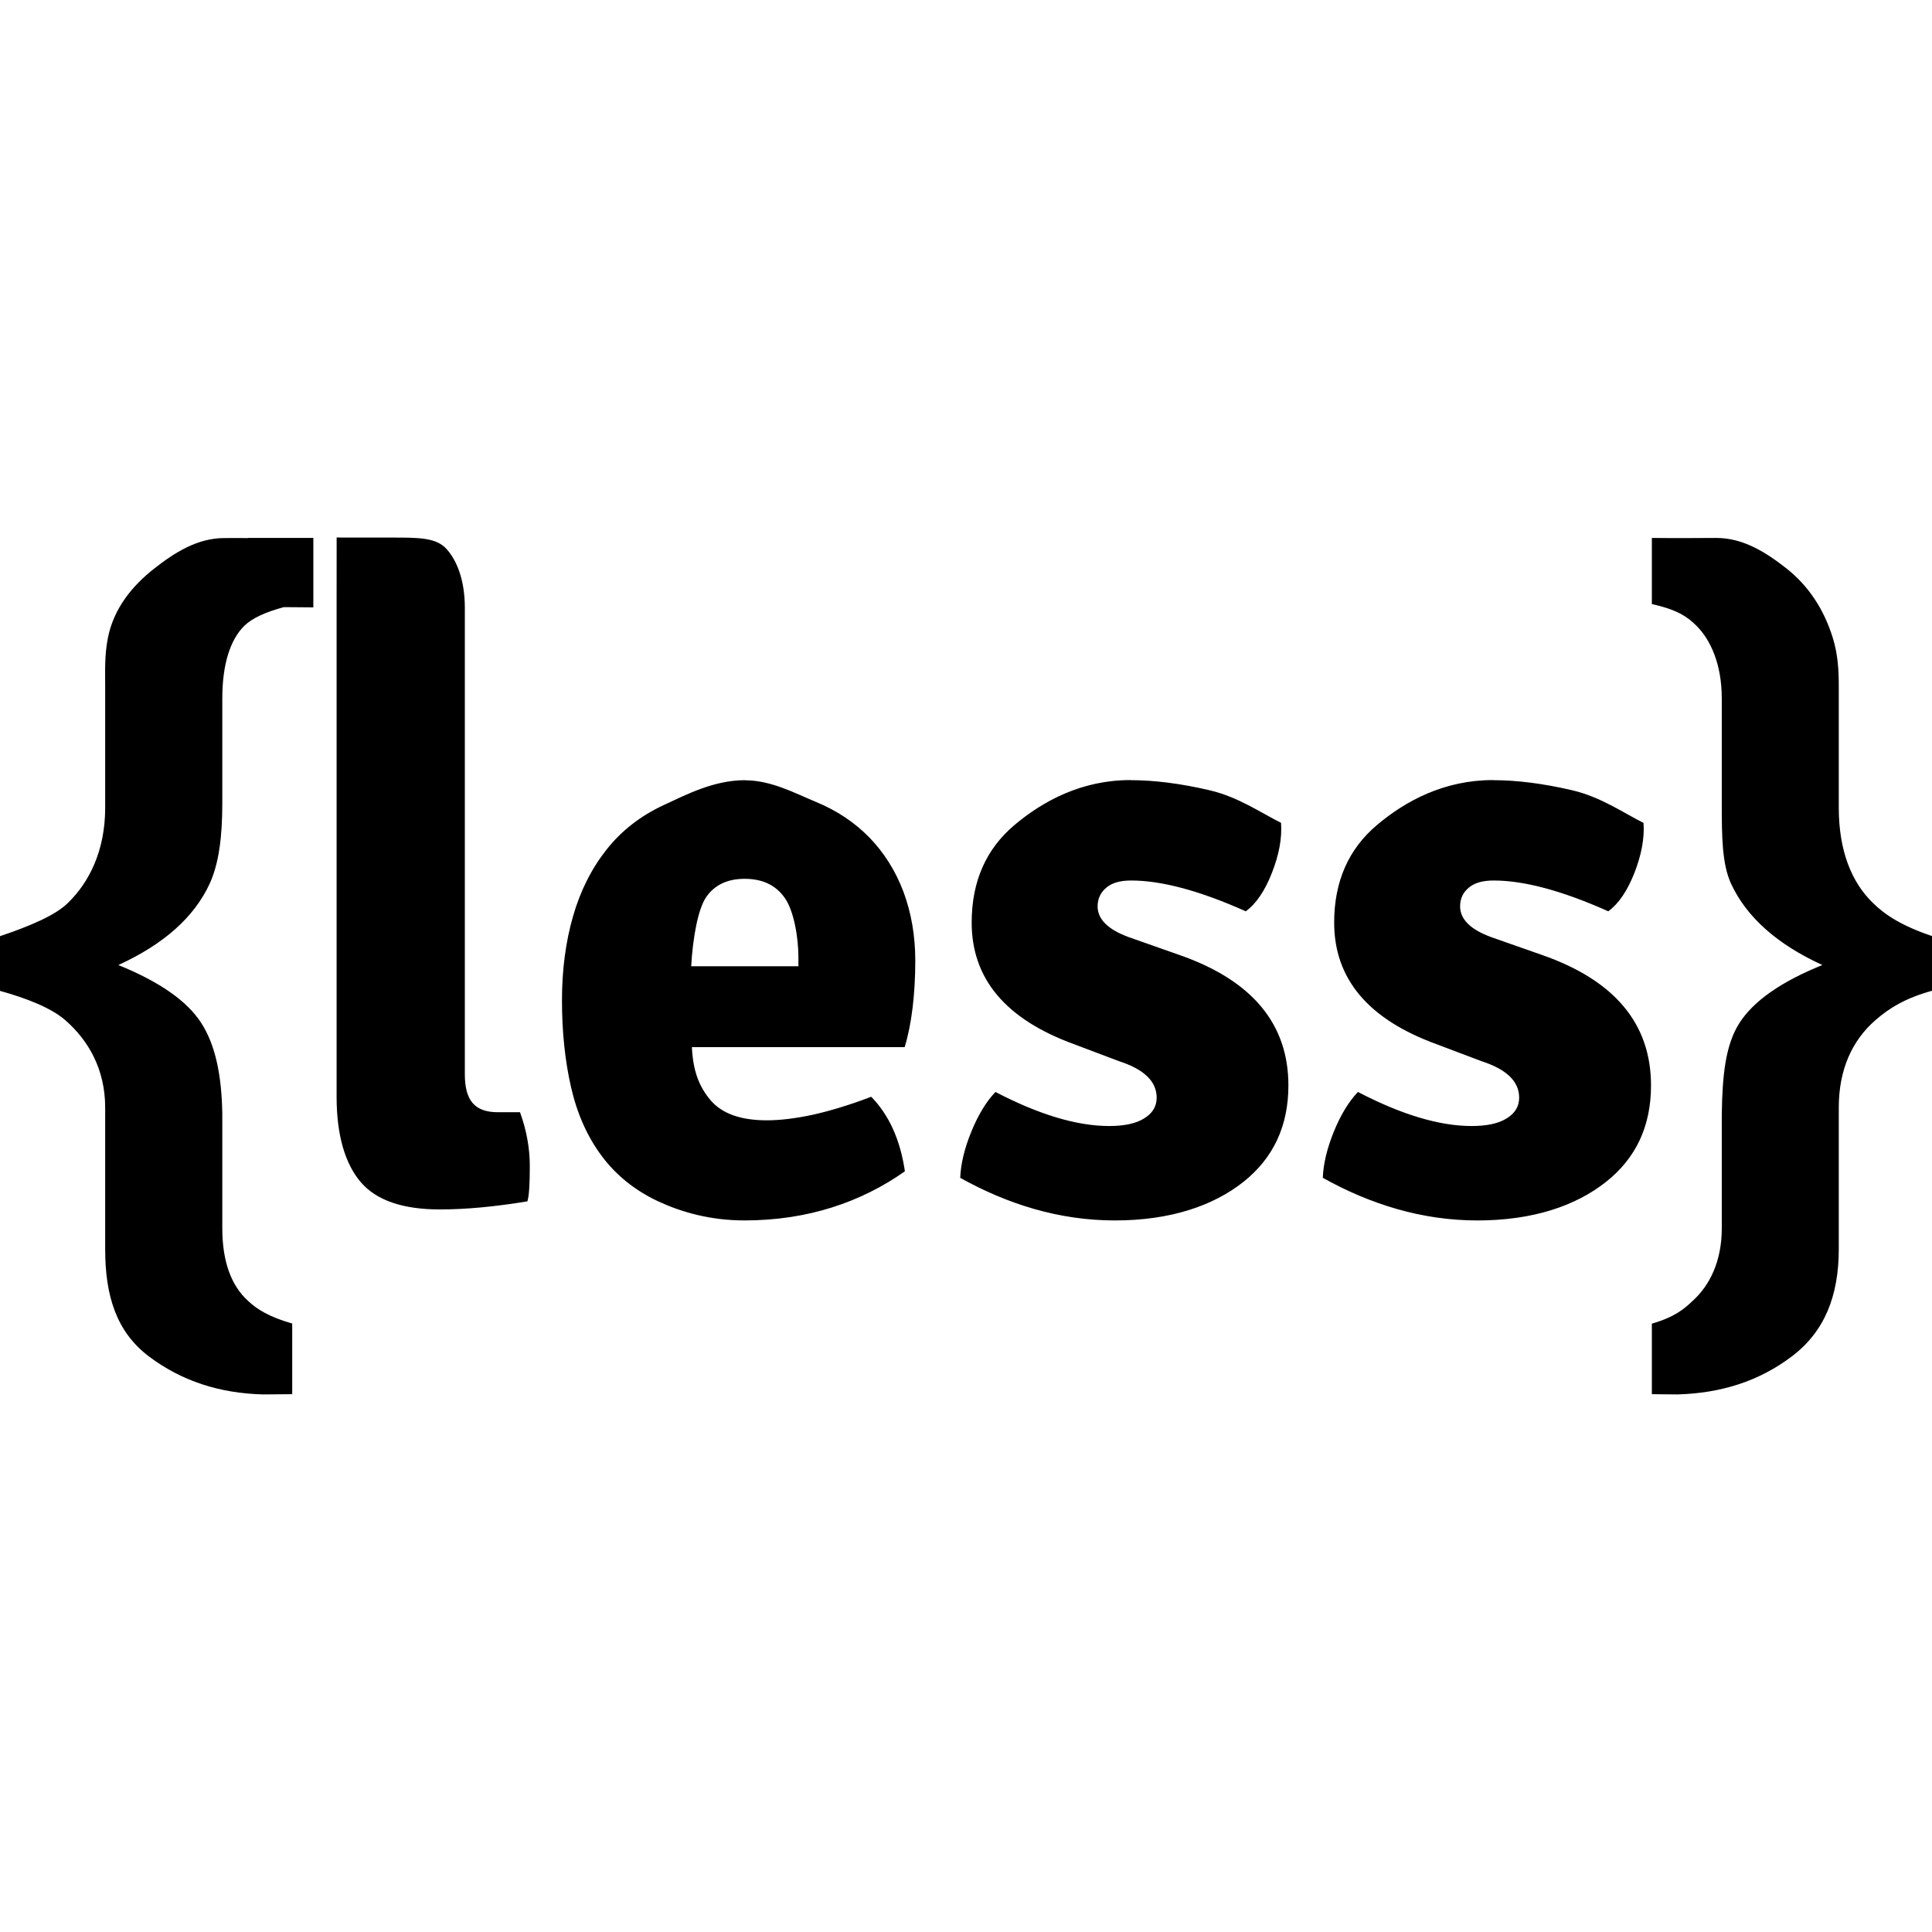
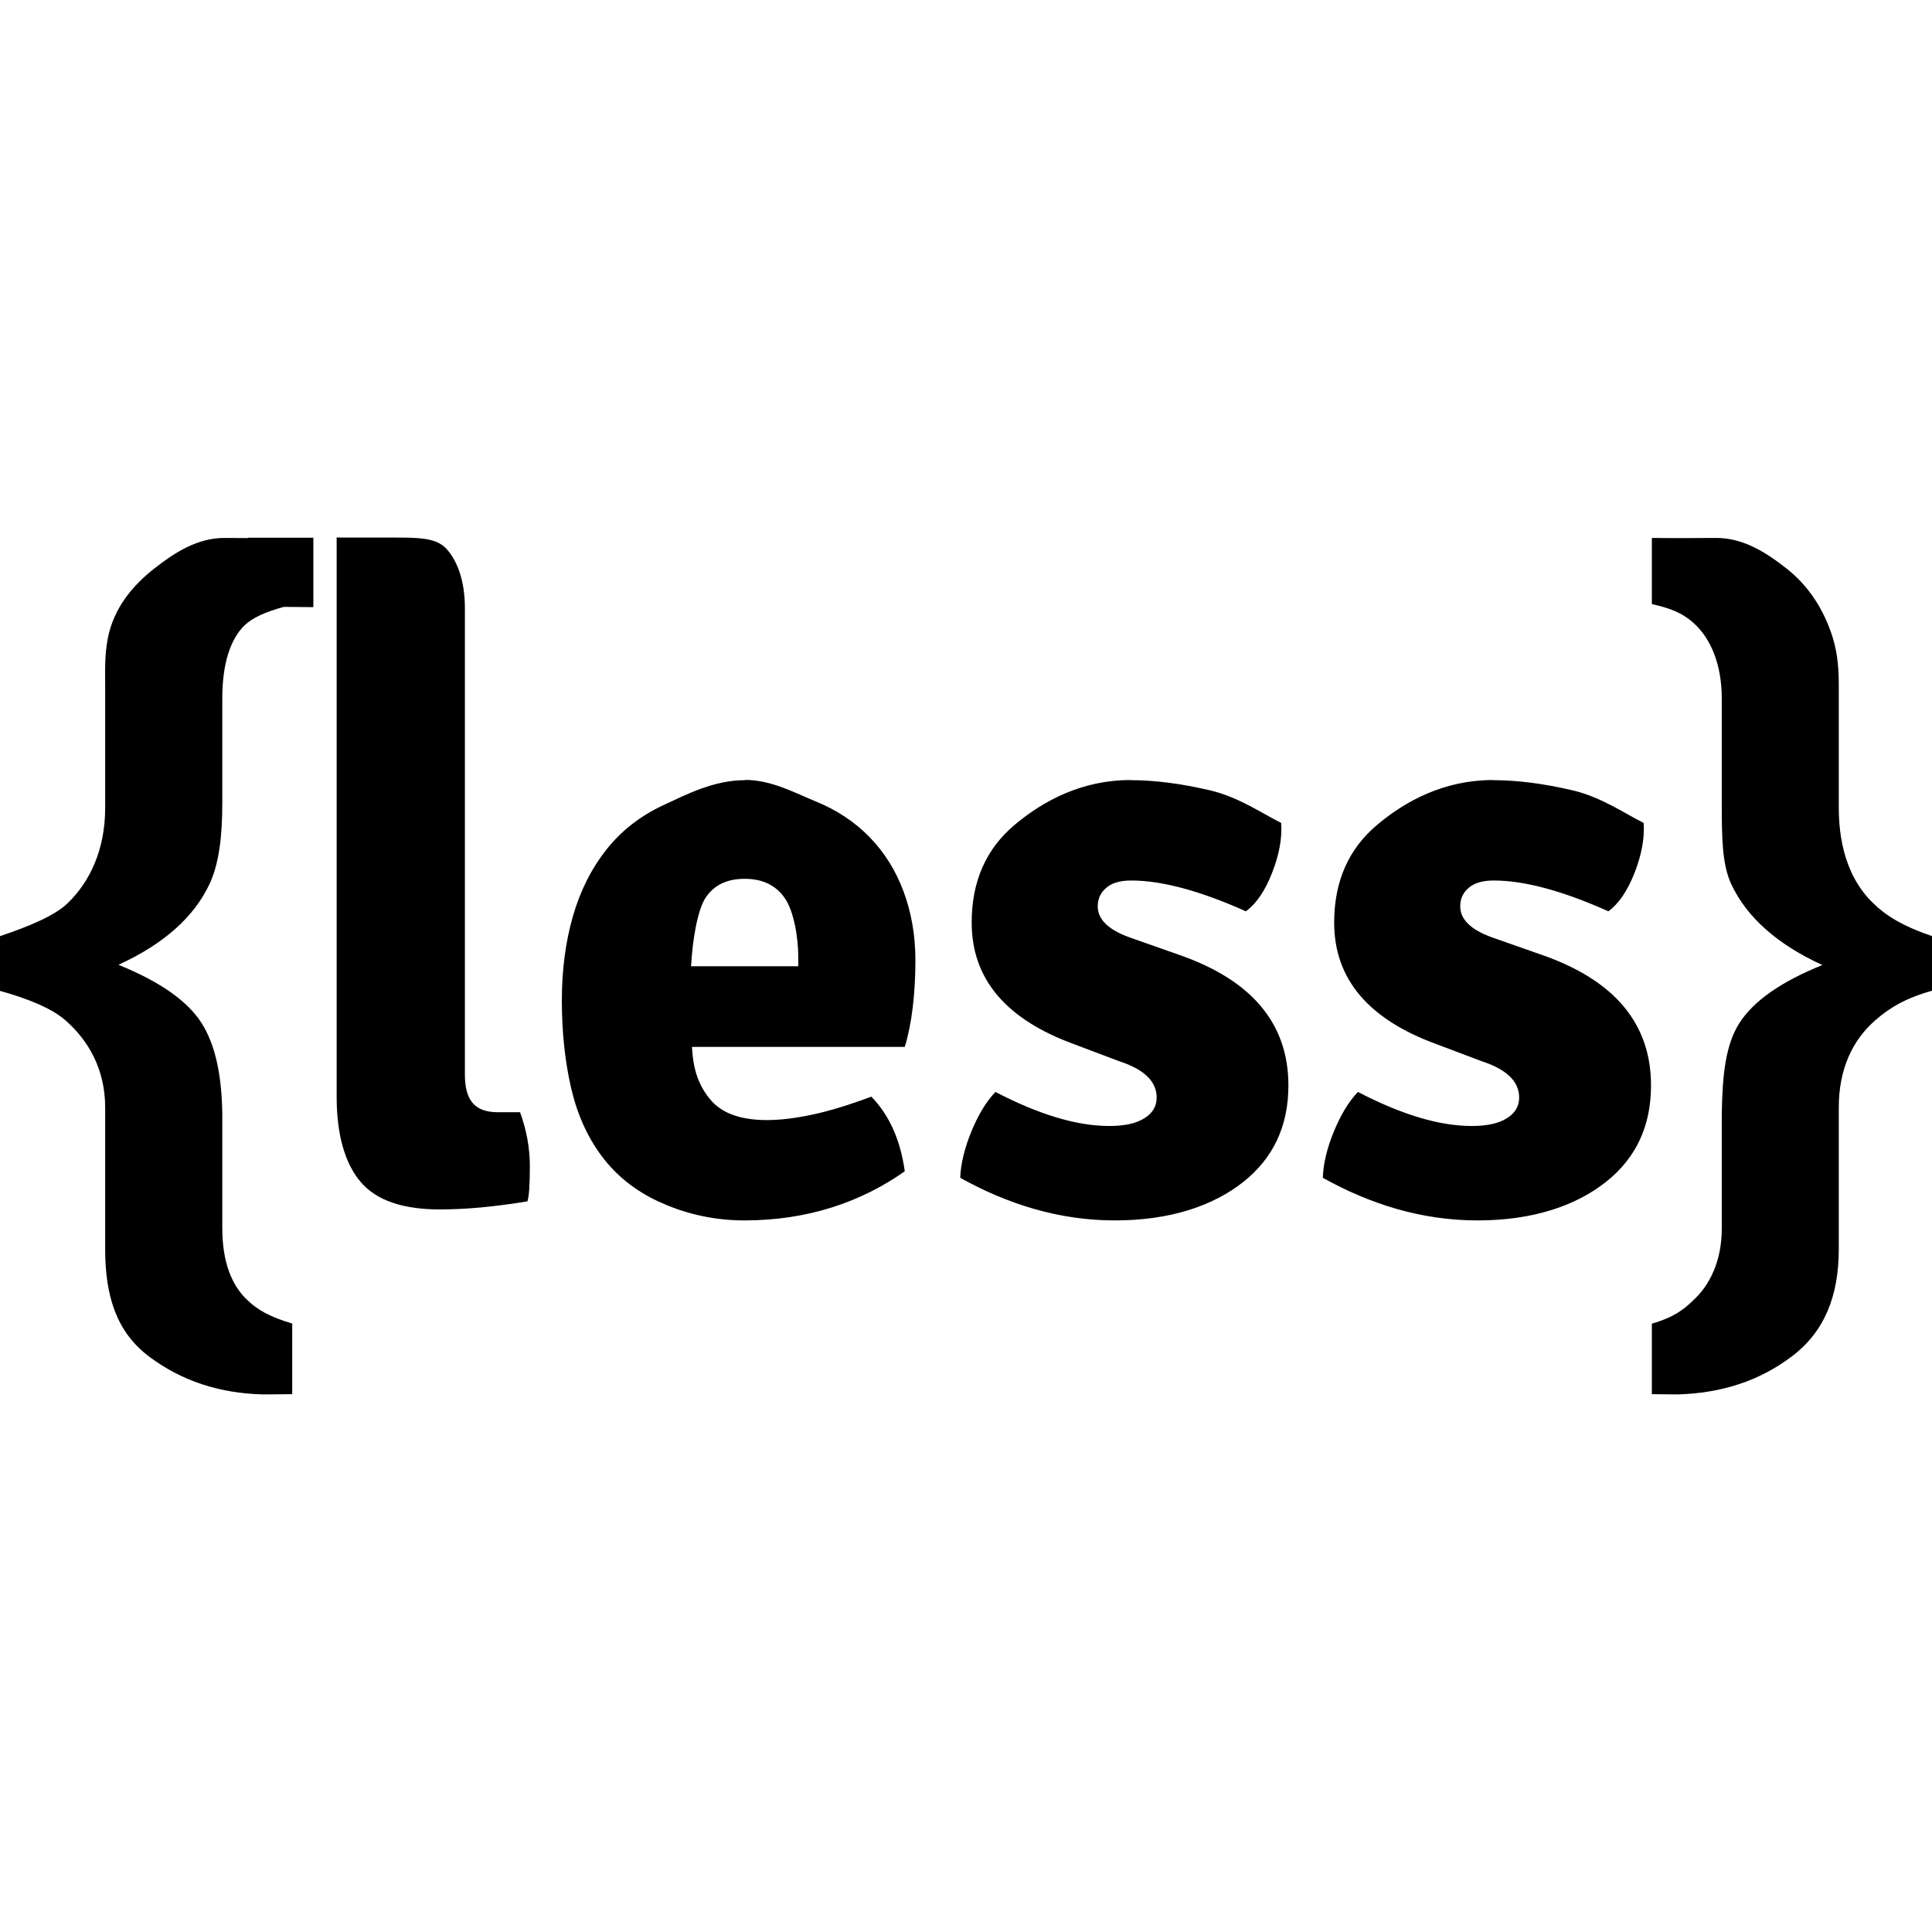
- <svg xmlns="http://www.w3.org/2000/svg" xmlns:xlink="http://www.w3.org/1999/xlink" version="1.1" width="16" height="16" id="svg3059">
-   <defs id="defs3061">
-     <linearGradient x1="464.315" y1="532.267" x2="464.315" y2="108.459" id="SVGID_1_" gradientUnits="userSpaceOnUse" gradientTransform="matrix(1,0,0,-1,0.14,777.638)">
-       <stop id="stop13" style="stop-color:#2a4f84;stop-opacity:1" offset="0.15" />
-       <stop id="stop15" style="stop-color:#294e82;stop-opacity:1" offset="0.388" />
-       <stop id="stop17" style="stop-color:#172e4e;stop-opacity:1" offset="1" />
-     </linearGradient>
-     <linearGradient x1="464.315" y1="532.267" x2="464.315" y2="108.459" id="linearGradient3057" xlink:href="#SVGID_1_" gradientUnits="userSpaceOnUse" gradientTransform="matrix(1,0,0,-1,19.71175,534.891)" />
-   </defs>
-   <path style="fill:#000000;stroke:none" d="m 2.788,4.451 0,0.004 -3.922e-4,0.575 0,4.053 c 0,0.322 0.072,0.558 0.201,0.708 0.129,0.15 0.347,0.225 0.654,0.225 0.212,0 0.454,-0.022 0.725,-0.067 0.014,-0.045 0.02,-0.142 0.02,-0.291 0,-0.149 -0.027,-0.298 -0.081,-0.447 l -0.183,0 c -0.199,0 -0.274,-0.105 -0.274,-0.315 l 0,-3.862 c 0,-0.232 -0.067,-0.395 -0.153,-0.489 C 3.611,4.451 3.462,4.452 3.25,4.452 l -0.413,0 -0.049,-9.5e-4 z m 10.892,0.004 0,0.548 c 0.208,0.045 0.295,0.105 0.37,0.18 0.115,0.115 0.209,0.315 0.209,0.602 l 0,0.868 c 0,0.279 0.002,0.501 0.077,0.666 0.129,0.277 0.381,0.501 0.756,0.673 -0.34,0.137 -0.569,0.297 -0.686,0.479 -0.117,0.182 -0.142,0.434 -0.147,0.756 l 0,0.946 c 0,0.277 -0.104,0.476 -0.239,0.598 -0.075,0.072 -0.152,0.136 -0.34,0.191 l 0,0.584 0.213,0.002 c 0.36,-0.01 0.675,-0.11 0.945,-0.314 0.271,-0.204 0.39,-0.5 0.39,-0.89 l 0,-1.172 c 0,-0.315 0.111,-0.556 0.303,-0.723 0.116,-0.102 0.252,-0.184 0.469,-0.244 l 0,-0.453 C 15.756,7.67 15.613,7.579 15.512,7.479 15.333,7.307 15.228,7.044 15.228,6.689 l 0,-1.004 c 0,-0.127 -0.006,-0.261 -0.049,-0.401 -0.075,-0.242 -0.204,-0.434 -0.385,-0.577 -0.166,-0.13 -0.357,-0.254 -0.585,-0.252 -0.148,-2.5e-4 -0.276,0.003 -0.53,0 z m -11.626,2.3e-4 0,6e-5 -3.26e-5,0 0,7.9e-4 C 1.981,4.456 1.915,4.455 1.863,4.456 1.635,4.454 1.444,4.578 1.278,4.708 1.097,4.85 0.942,5.036 0.893,5.285 c -0.028,0.146 -0.022,0.273 -0.022,0.401 l 0,1.004 c 0,0.354 -0.132,0.618 -0.311,0.79 -0.101,0.1 -0.316,0.191 -0.56,0.273 l 0,0.453 c 0.217,0.06 0.425,0.141 0.541,0.243 0.192,0.167 0.33,0.408 0.33,0.723 l 0,1.172 c 0,0.389 0.093,0.686 0.363,0.89 0.27,0.203 0.585,0.305 0.945,0.314 l 0.241,-0.002 0,-0.585 C 2.232,10.907 2.128,10.844 2.053,10.772 1.917,10.649 1.841,10.45 1.841,10.173 l 0,-0.947 C 1.836,8.905 1.784,8.653 1.666,8.471 1.549,8.289 1.32,8.13 0.98,7.992 1.356,7.82 1.608,7.596 1.736,7.319 1.812,7.154 1.841,6.932 1.841,6.653 l 0,-0.868 c 0,-0.287 0.067,-0.488 0.182,-0.602 0.063,-0.062 0.174,-0.114 0.328,-0.155 l 0.244,0.002 0,-0.575 -0.541,0 z m 7.308,2.005 c -0.402,0 -0.721,0.171 -0.959,0.371 -0.237,0.199 -0.356,0.469 -0.356,0.809 0,0.466 0.282,0.801 0.847,1.007 l 0.373,0.141 c 0.208,0.067 0.312,0.168 0.312,0.302 0,0.072 -0.034,0.129 -0.102,0.171 -0.068,0.043 -0.165,0.064 -0.291,0.064 -0.267,0 -0.581,-0.094 -0.942,-0.282 -0.077,0.08 -0.143,0.19 -0.2,0.329 -0.057,0.139 -0.087,0.266 -0.092,0.382 0.393,0.219 0.82,0.353 1.281,0.353 0.461,0 0.815,-0.122 1.064,-0.319 0.248,-0.197 0.373,-0.463 0.373,-0.799 0,-0.51 -0.3,-0.87 -0.901,-1.08 L 9.348,7.761 c -0.172,-0.063 -0.258,-0.148 -0.258,-0.255 0,-0.063 0.024,-0.114 0.071,-0.154 0.048,-0.041 0.116,-0.06 0.207,-0.06 0.253,0 0.569,0.085 0.949,0.255 C 10.403,7.484 10.476,7.377 10.534,7.227 10.593,7.077 10.618,6.94 10.609,6.814 10.455,6.739 10.259,6.601 10.019,6.545 9.78,6.489 9.561,6.461 9.362,6.461 Z m 3.002,0 c -0.402,0 -0.722,0.171 -0.959,0.371 -0.237,0.199 -0.356,0.469 -0.356,0.809 0,0.466 0.282,0.801 0.847,1.007 l 0.373,0.141 c 0.208,0.067 0.312,0.168 0.312,0.302 0,0.072 -0.034,0.129 -0.102,0.171 -0.068,0.043 -0.165,0.064 -0.291,0.064 -0.267,0 -0.581,-0.094 -0.942,-0.282 -0.077,0.08 -0.143,0.19 -0.2,0.329 -0.056,0.139 -0.087,0.266 -0.091,0.382 0.393,0.219 0.819,0.353 1.281,0.353 0.461,0 0.815,-0.122 1.064,-0.319 0.249,-0.197 0.373,-0.463 0.373,-0.799 0,-0.51 -0.3,-0.87 -0.901,-1.08 L 12.35,7.761 c -0.172,-0.063 -0.258,-0.148 -0.258,-0.255 0,-0.063 0.023,-0.114 0.071,-0.154 0.048,-0.041 0.116,-0.06 0.207,-0.06 0.253,0 0.569,0.085 0.949,0.255 0.086,-0.063 0.158,-0.169 0.217,-0.319 0.058,-0.15 0.084,-0.287 0.075,-0.413 -0.154,-0.076 -0.35,-0.214 -0.589,-0.27 -0.24,-0.056 -0.458,-0.084 -0.657,-0.084 z m -6.193,8.8e-4 c -0.258,0 -0.482,0.117 -0.674,0.206 -0.192,0.089 -0.35,0.212 -0.474,0.369 -0.124,0.157 -0.217,0.341 -0.278,0.554 -0.061,0.213 -0.091,0.444 -0.091,0.695 0,0.259 0.025,0.499 0.075,0.718 0.05,0.219 0.134,0.409 0.254,0.57 0.12,0.161 0.276,0.286 0.468,0.376 0.192,0.089 0.43,0.158 0.715,0.158 0.524,0 0.967,-0.152 1.328,-0.407 C 7.456,9.442 7.364,9.235 7.215,9.083 7.031,9.153 6.867,9.202 6.726,9.233 6.584,9.263 6.459,9.278 6.351,9.278 6.135,9.278 5.98,9.223 5.885,9.112 5.791,9.001 5.739,8.871 5.73,8.672 l 1.762,0 c 0.058,-0.188 0.088,-0.443 0.088,-0.716 0,-0.206 -0.033,-0.396 -0.098,-0.571 C 7.416,7.211 7.322,7.062 7.2,6.936 7.078,6.811 6.93,6.712 6.757,6.641 6.583,6.569 6.387,6.462 6.17,6.462 Z m -0.003,0.817 c 0.148,0 0.259,0.053 0.333,0.161 0.074,0.107 0.111,0.324 0.111,0.489 l 1.634e-4,0.074 -0.888,0 C 5.737,7.774 5.779,7.53 5.848,7.43 5.917,7.329 6.024,7.278 6.167,7.278 Z" id="path21" />
+ <svg xmlns="http://www.w3.org/2000/svg" viewBox="0 0 16 16">
+   <path d="m2.788 4.451v0.004l-0 0.575v4.053c0 0.322 0.072 0.558 0.201 0.708 0.129 0.15 0.347 0.225 0.654 0.225 0.212 0 0.454-0.022 0.725-0.067 0.014-0.045 0.02-0.142 0.02-0.291 0-0.149-0.027-0.298-0.081-0.447h-0.183c-0.199 0-0.274-0.105-0.274-0.315v-3.862c0-0.232-0.067-0.395-0.153-0.489-0.086-0.094-0.235-0.093-0.447-0.093h-0.413l-0.049-0.001zm10.892 0.004v0.548c0.208 0.045 0.295 0.105 0.37 0.18 0.115 0.115 0.209 0.315 0.209 0.602v0.868c0 0.279 0.002 0.501 0.077 0.666 0.129 0.277 0.381 0.501 0.756 0.673-0.34 0.137-0.569 0.297-0.686 0.479-0.117 0.182-0.142 0.434-0.147 0.756v0.946c0 0.277-0.104 0.476-0.239 0.598-0.075 0.072-0.152 0.136-0.34 0.191v0.584l0.213 0.002c0.36-0.01 0.675-0.11 0.945-0.314 0.271-0.204 0.39-0.5 0.39-0.89v-1.172c0-0.315 0.111-0.556 0.303-0.723 0.116-0.102 0.252-0.184 0.469-0.244v-0.453c-0.244-0.082-0.387-0.173-0.488-0.273-0.179-0.172-0.284-0.436-0.284-0.79v-1.004c0-0.127-0.006-0.261-0.049-0.401-0.075-0.242-0.204-0.434-0.385-0.577-0.166-0.13-0.357-0.254-0.585-0.252-0.148-0-0.276 0.003-0.53 0zm-11.626 0v0h-0v0.001c-0.073-0-0.139-0.001-0.191-0.001-0.228-0.002-0.419 0.123-0.585 0.253-0.181 0.142-0.336 0.328-0.385 0.577-0.028 0.146-0.022 0.273-0.022 0.401v1.004c0 0.354-0.132 0.618-0.311 0.79-0.101 0.1-0.316 0.191-0.56 0.273v0.453c0.217 0.06 0.425 0.141 0.541 0.243 0.192 0.167 0.33 0.408 0.33 0.723v1.172c0 0.389 0.093 0.686 0.363 0.89 0.27 0.203 0.585 0.305 0.945 0.314l0.241-0.002v-0.585c-0.188-0.055-0.292-0.118-0.367-0.19-0.135-0.123-0.212-0.322-0.212-0.599v-0.947c-0.005-0.322-0.057-0.574-0.174-0.756-0.117-0.182-0.346-0.341-0.686-0.479 0.376-0.172 0.628-0.397 0.756-0.673 0.076-0.165 0.104-0.387 0.104-0.666v-0.868c0-0.287 0.067-0.488 0.182-0.602 0.063-0.062 0.174-0.114 0.328-0.155l0.244 0.002v-0.575h-0.541zm7.308 2.005c-0.402 0-0.721 0.171-0.959 0.371-0.237 0.199-0.356 0.469-0.356 0.809 0 0.466 0.282 0.801 0.847 1.007l0.373 0.141c0.208 0.067 0.312 0.168 0.312 0.302 0 0.072-0.034 0.129-0.102 0.171-0.068 0.043-0.165 0.064-0.291 0.064-0.267 0-0.581-0.094-0.942-0.282-0.077 0.08-0.143 0.19-0.2 0.329-0.057 0.139-0.087 0.266-0.092 0.382 0.393 0.219 0.82 0.353 1.281 0.353 0.461 0 0.815-0.122 1.064-0.319 0.248-0.197 0.373-0.463 0.373-0.799 0-0.51-0.3-0.87-0.901-1.08l-0.42-0.148c-0.172-0.063-0.258-0.148-0.258-0.255 0-0.063 0.024-0.114 0.071-0.154 0.048-0.041 0.116-0.06 0.207-0.06 0.253 0 0.569 0.085 0.949 0.255 0.086-0.063 0.159-0.169 0.217-0.319 0.059-0.15 0.084-0.287 0.075-0.413-0.154-0.076-0.35-0.214-0.59-0.27-0.239-0.056-0.458-0.084-0.657-0.084zm3.002 0c-0.402 0-0.722 0.171-0.959 0.371-0.237 0.199-0.356 0.469-0.356 0.809 0 0.466 0.282 0.801 0.847 1.007l0.373 0.141c0.208 0.067 0.312 0.168 0.312 0.302 0 0.072-0.034 0.129-0.102 0.171-0.068 0.043-0.165 0.064-0.291 0.064-0.267 0-0.581-0.094-0.942-0.282-0.077 0.08-0.143 0.19-0.2 0.329s-0.087 0.266-0.091 0.382c0.393 0.219 0.819 0.353 1.281 0.353 0.461 0 0.815-0.122 1.064-0.319 0.249-0.197 0.373-0.463 0.373-0.799 0-0.51-0.3-0.87-0.901-1.08l-0.421-0.148c-0.172-0.063-0.258-0.148-0.258-0.255 0-0.063 0.023-0.114 0.071-0.154 0.048-0.041 0.116-0.06 0.207-0.06 0.253 0 0.569 0.085 0.949 0.255 0.086-0.063 0.158-0.169 0.217-0.319 0.058-0.15 0.084-0.287 0.075-0.413-0.154-0.076-0.35-0.214-0.589-0.27-0.24-0.056-0.458-0.084-0.657-0.084zm-6.194 0.001c-0.258 0-0.482 0.117-0.674 0.206-0.192 0.089-0.35 0.212-0.474 0.369-0.124 0.157-0.217 0.341-0.278 0.554-0.061 0.213-0.091 0.444-0.091 0.695 0 0.259 0.025 0.499 0.075 0.718 0.05 0.219 0.134 0.409 0.254 0.57 0.12 0.161 0.276 0.286 0.468 0.376 0.192 0.089 0.43 0.158 0.715 0.158 0.524 0 0.967-0.152 1.328-0.407-0.036-0.259-0.128-0.465-0.277-0.618-0.185 0.069-0.348 0.119-0.489 0.149-0.142 0.03-0.267 0.045-0.375 0.045-0.216 0-0.371-0.055-0.466-0.166-0.094-0.111-0.146-0.241-0.155-0.44h1.762c0.058-0.188 0.088-0.443 0.088-0.716 0-0.206-0.033-0.396-0.098-0.571-0.065-0.175-0.159-0.324-0.281-0.45-0.122-0.125-0.27-0.224-0.444-0.295-0.174-0.071-0.369-0.179-0.586-0.179zm-0.003 0.817c0.148 0 0.259 0.053 0.333 0.161 0.074 0.107 0.111 0.324 0.111 0.489l0 0.074h-0.888c0.013-0.228 0.055-0.473 0.124-0.573 0.07-0.101 0.176-0.151 0.319-0.151z" />
</svg>
